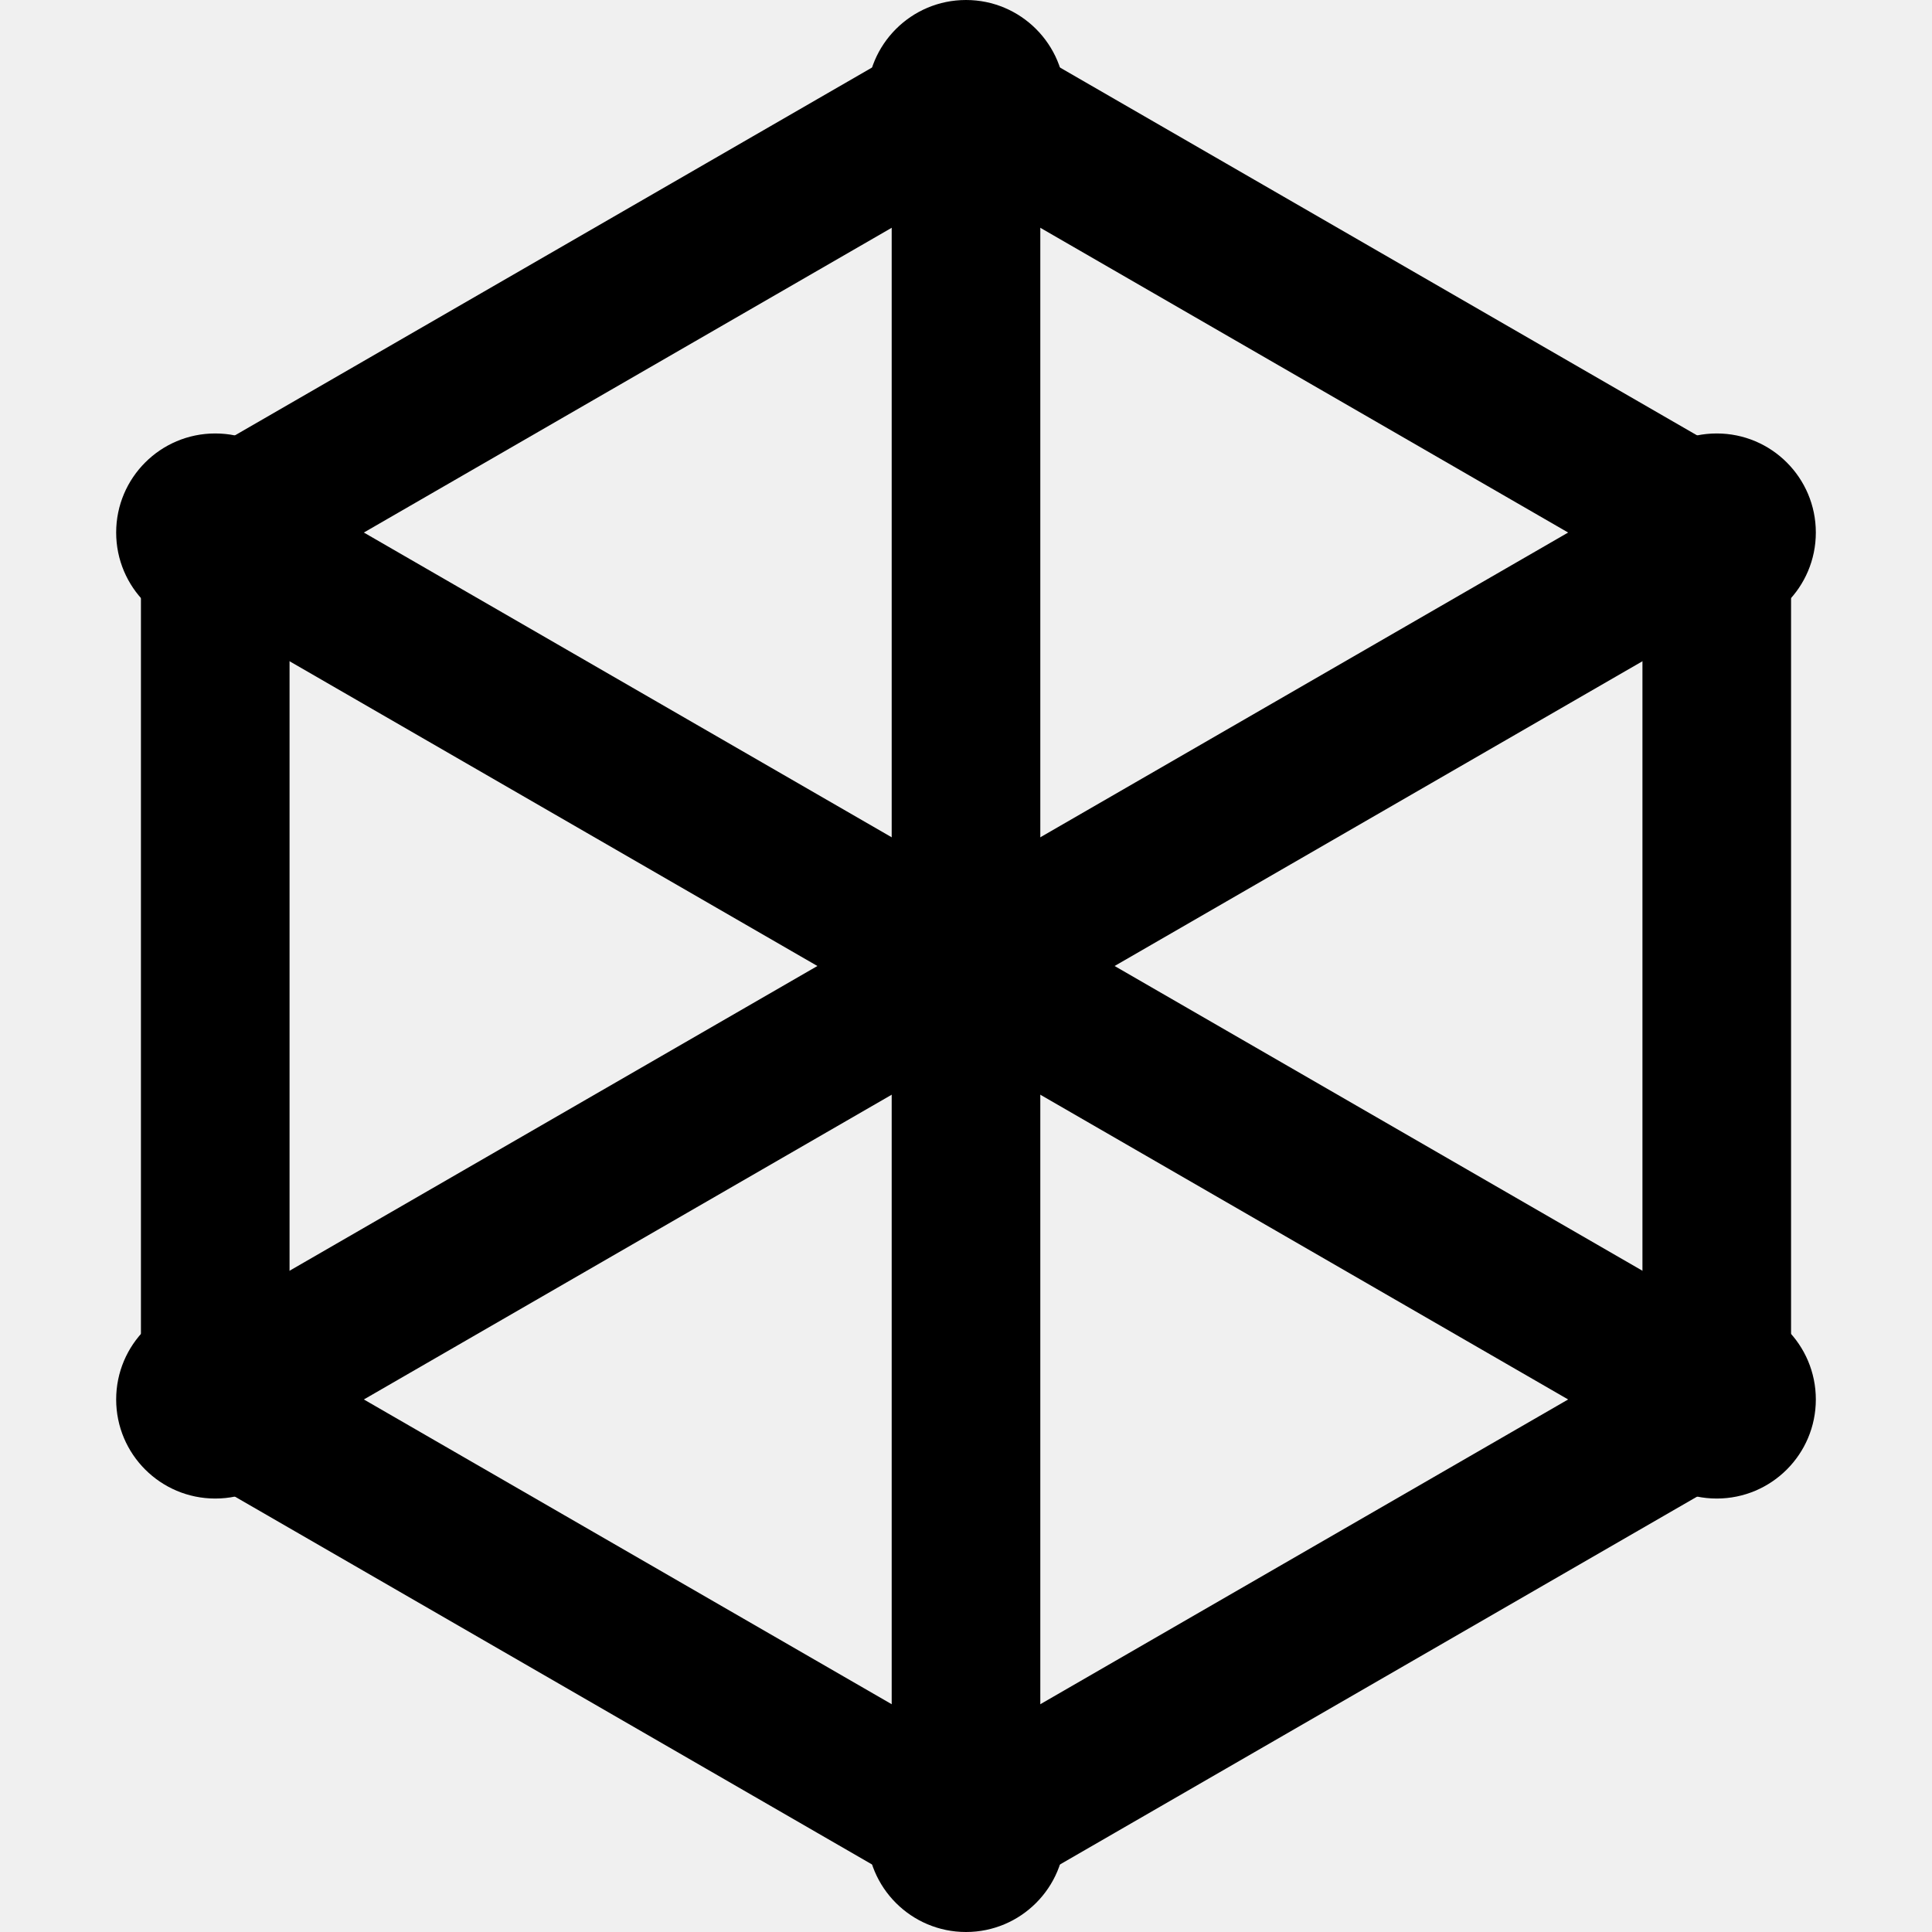
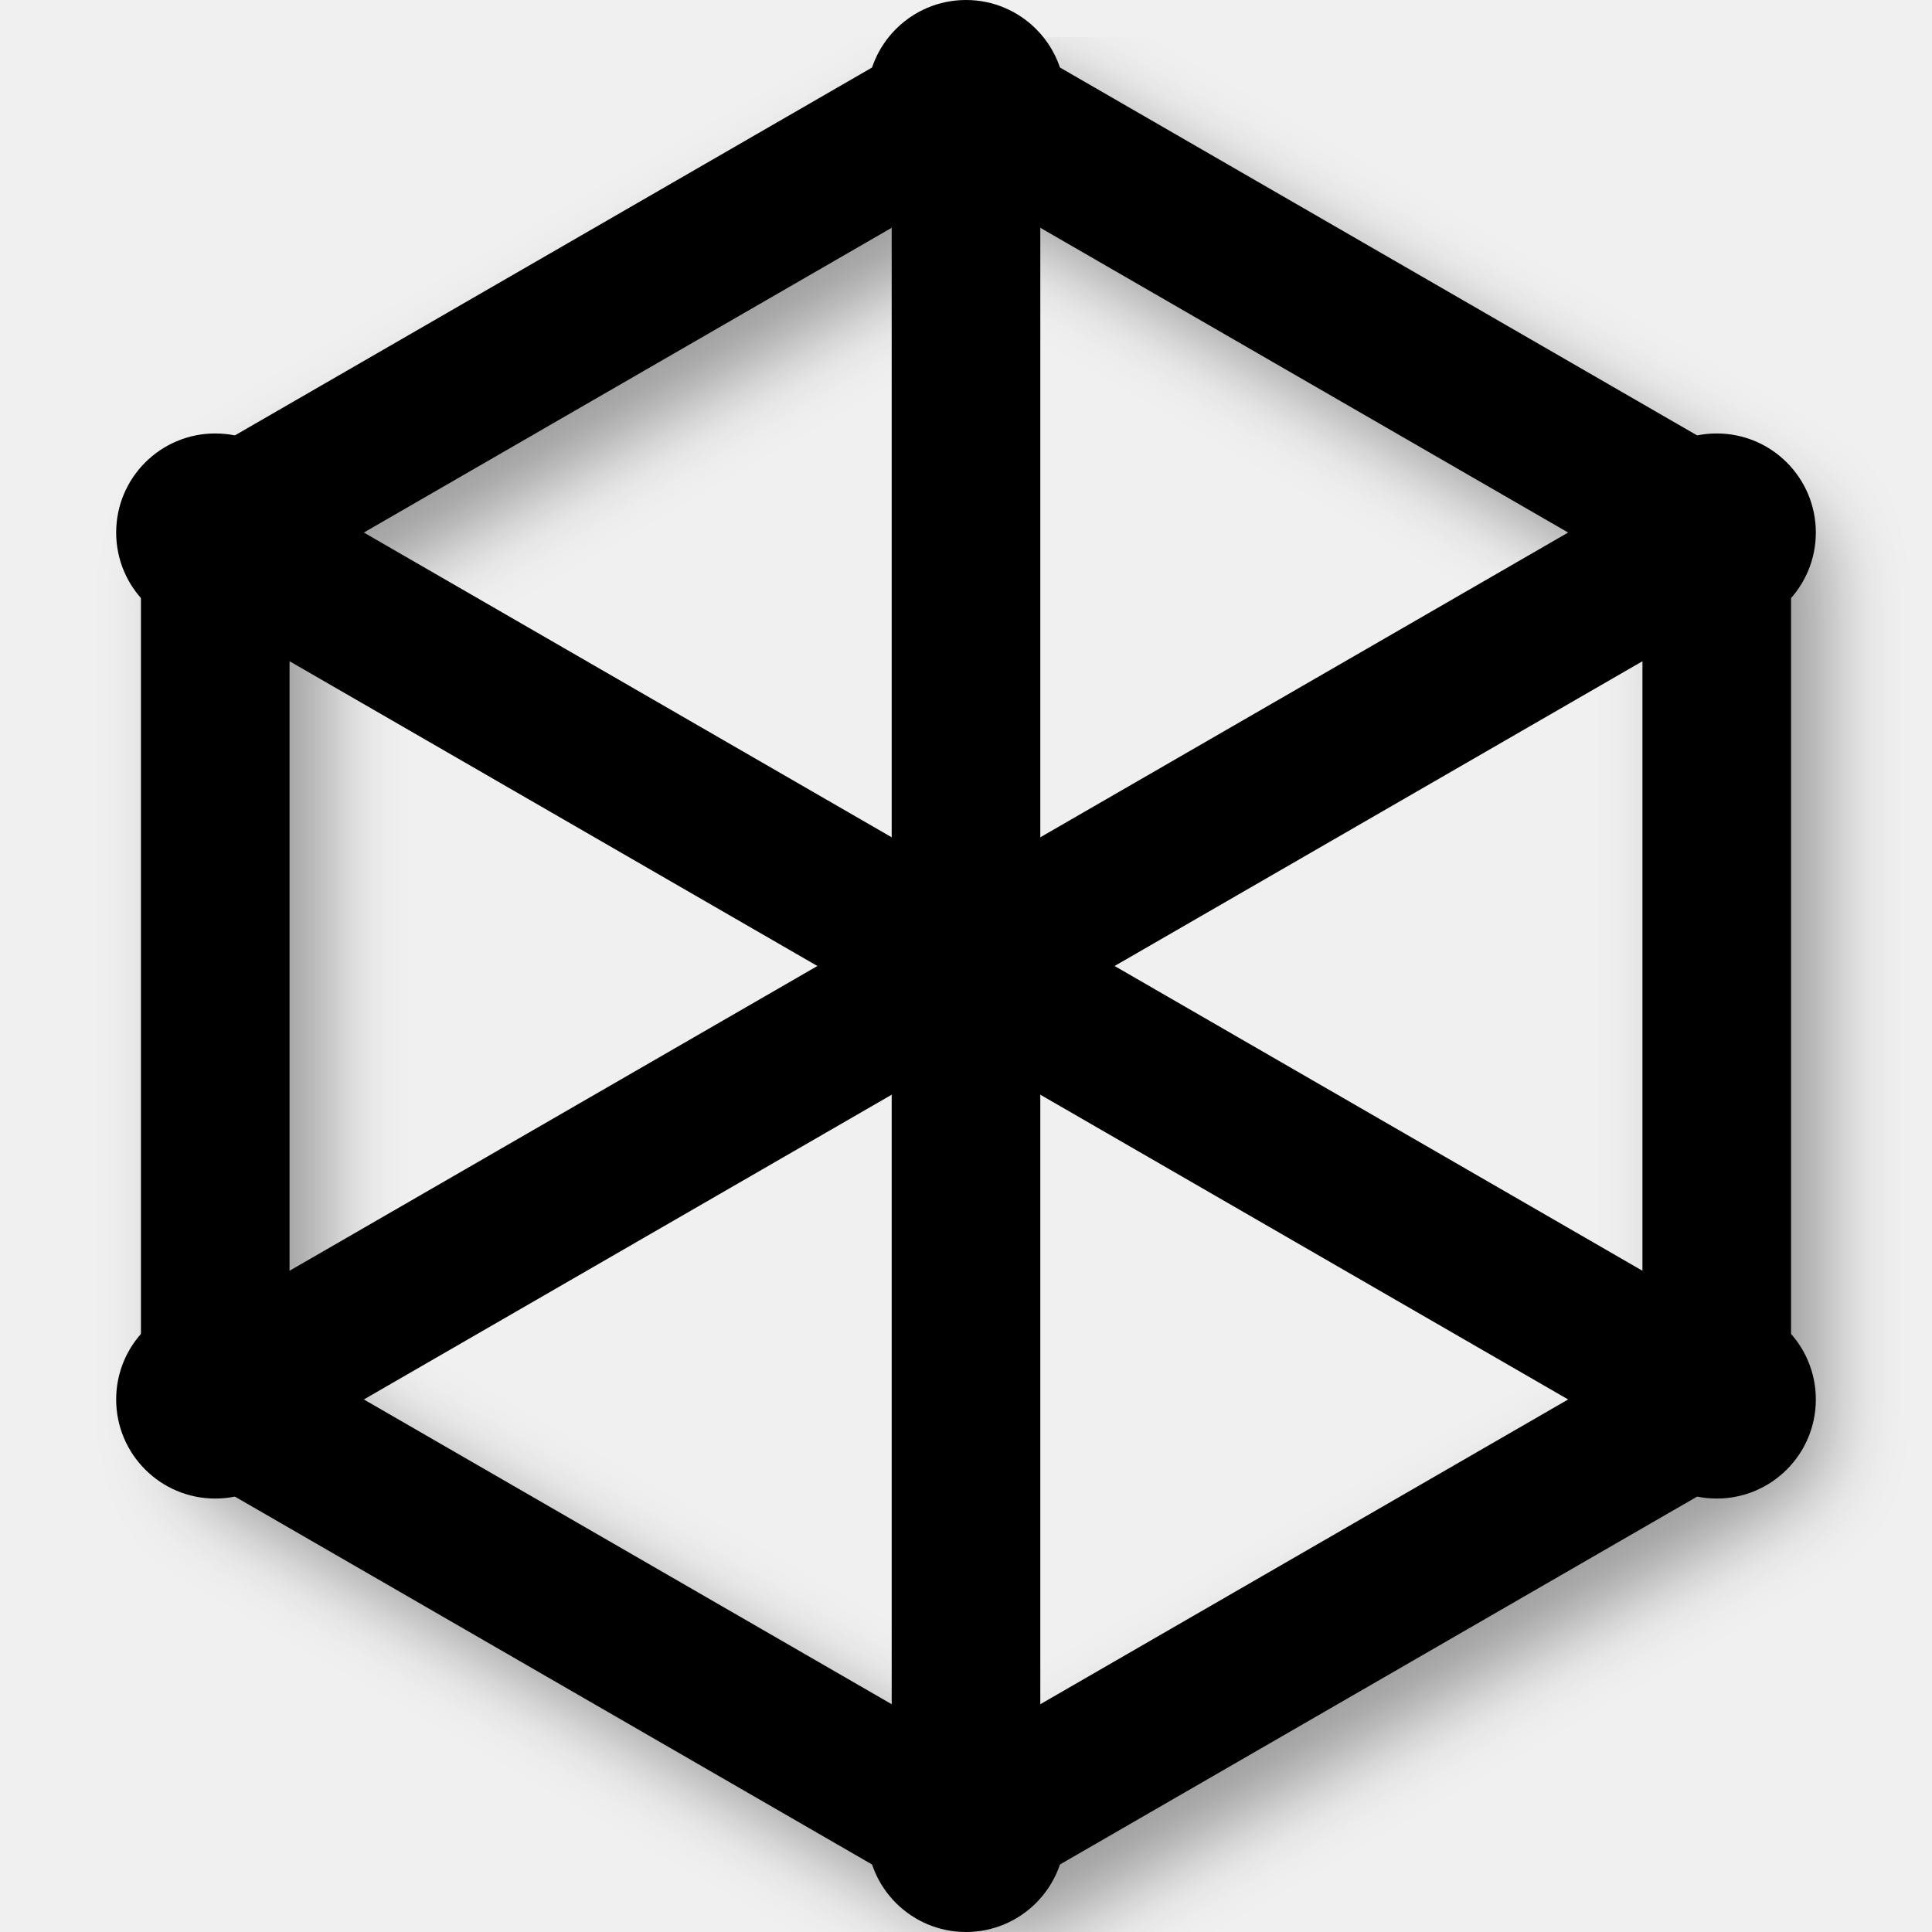
<svg xmlns="http://www.w3.org/2000/svg" viewBox="118 100 276 312" width="512" height="512">
  <style>
    :root {
      color-scheme: light dark;
    }
    .stroke { 
      stroke: black; 
      stroke-width: 24; 
      stroke-linecap: round; 
      stroke-linejoin: round; 
      fill: none; 
    }
    .dot { 
      fill: black; 
    }
    @media (prefers-color-scheme: dark) {
      .stroke { stroke: white; }
      .dot { fill: white; }
    }
  </style>
-   <path class="stroke" d="M256 116 L377.24 186 L377.24 326 L256 396 L134.76 326 L134.76 186 Z" />
+   <defs>
+     <filter id="shadow" x="-50%" y="-50%" width="200%" height="200%">
+       <feDropShadow dx="6" dy="6" stdDeviation="6" flood-opacity="0.35" />
+     </filter>
+   </defs>
+   <path class="stroke" filter="url(#shadow)" d="M256 116 L377.24 186 L377.24 326 L256 396 L134.76 326 L134.76 186 Z" />
  <line class="stroke" x1="256" y1="116" x2="256" y2="396" />
  <line class="stroke" x1="134.76" y1="186" x2="377.24" y2="326" />
  <line class="stroke" x1="377.24" y1="186" x2="134.76" y2="326" />
  <circle class="dot" cx="256" cy="116" r="16" />
  <circle class="dot" cx="377.24" cy="186" r="16" />
  <circle class="dot" cx="377.24" cy="326" r="16" />
  <circle class="dot" cx="256" cy="396" r="16" />
  <circle class="dot" cx="134.76" cy="326" r="16" />
  <circle class="dot" cx="134.76" cy="186" r="16" />
</svg>
